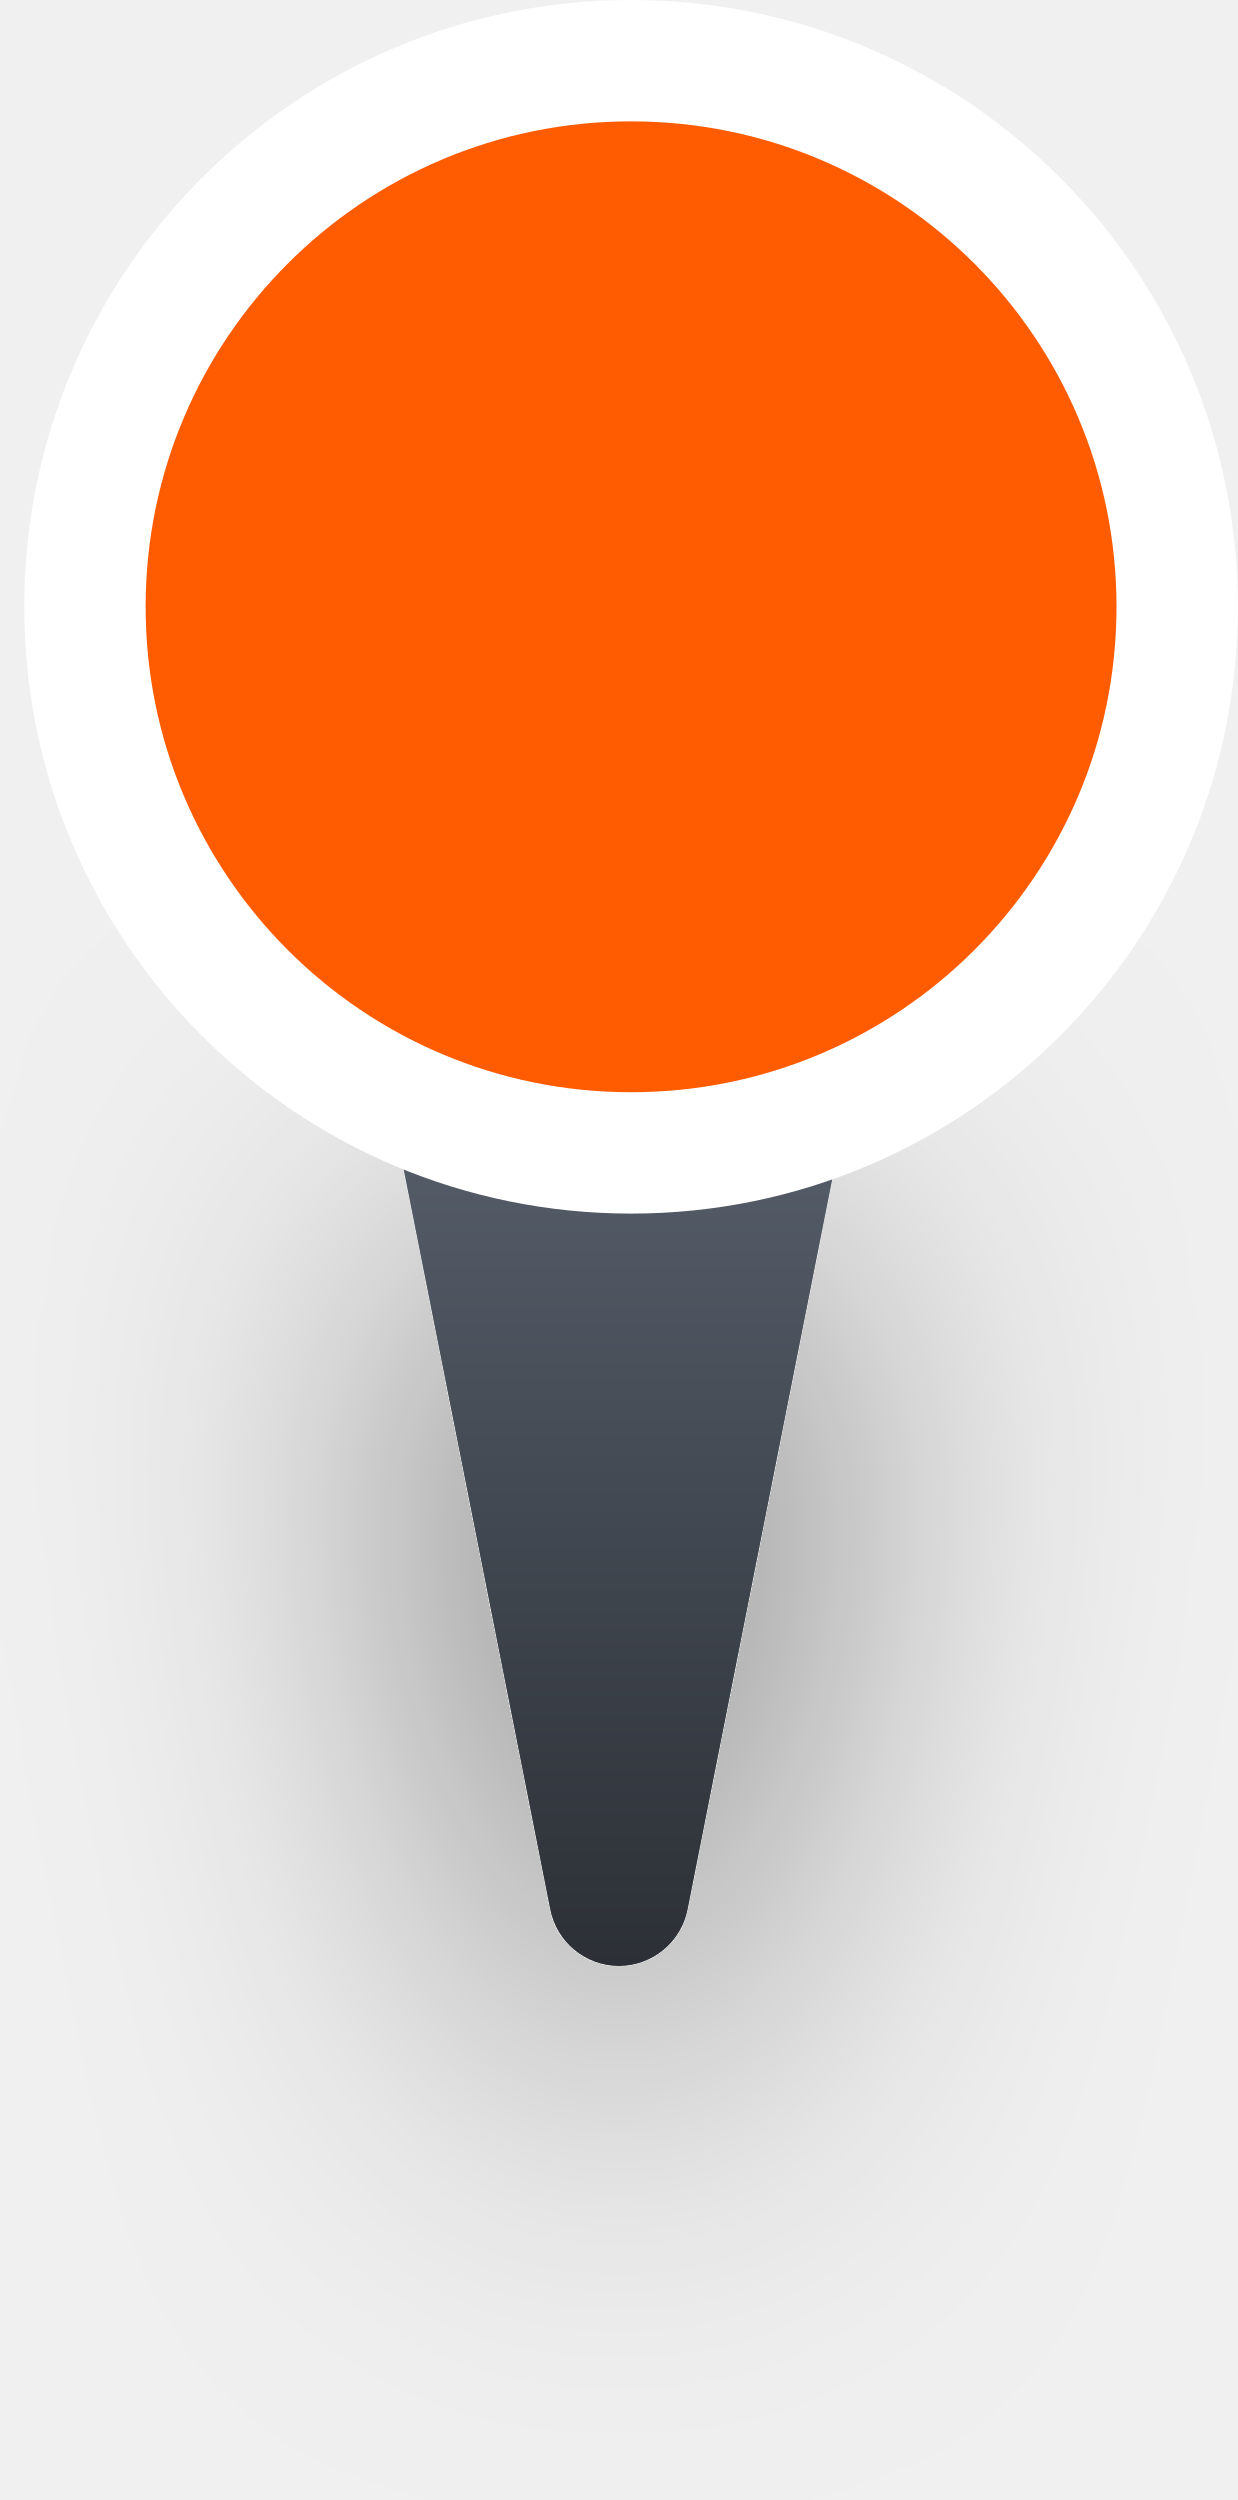
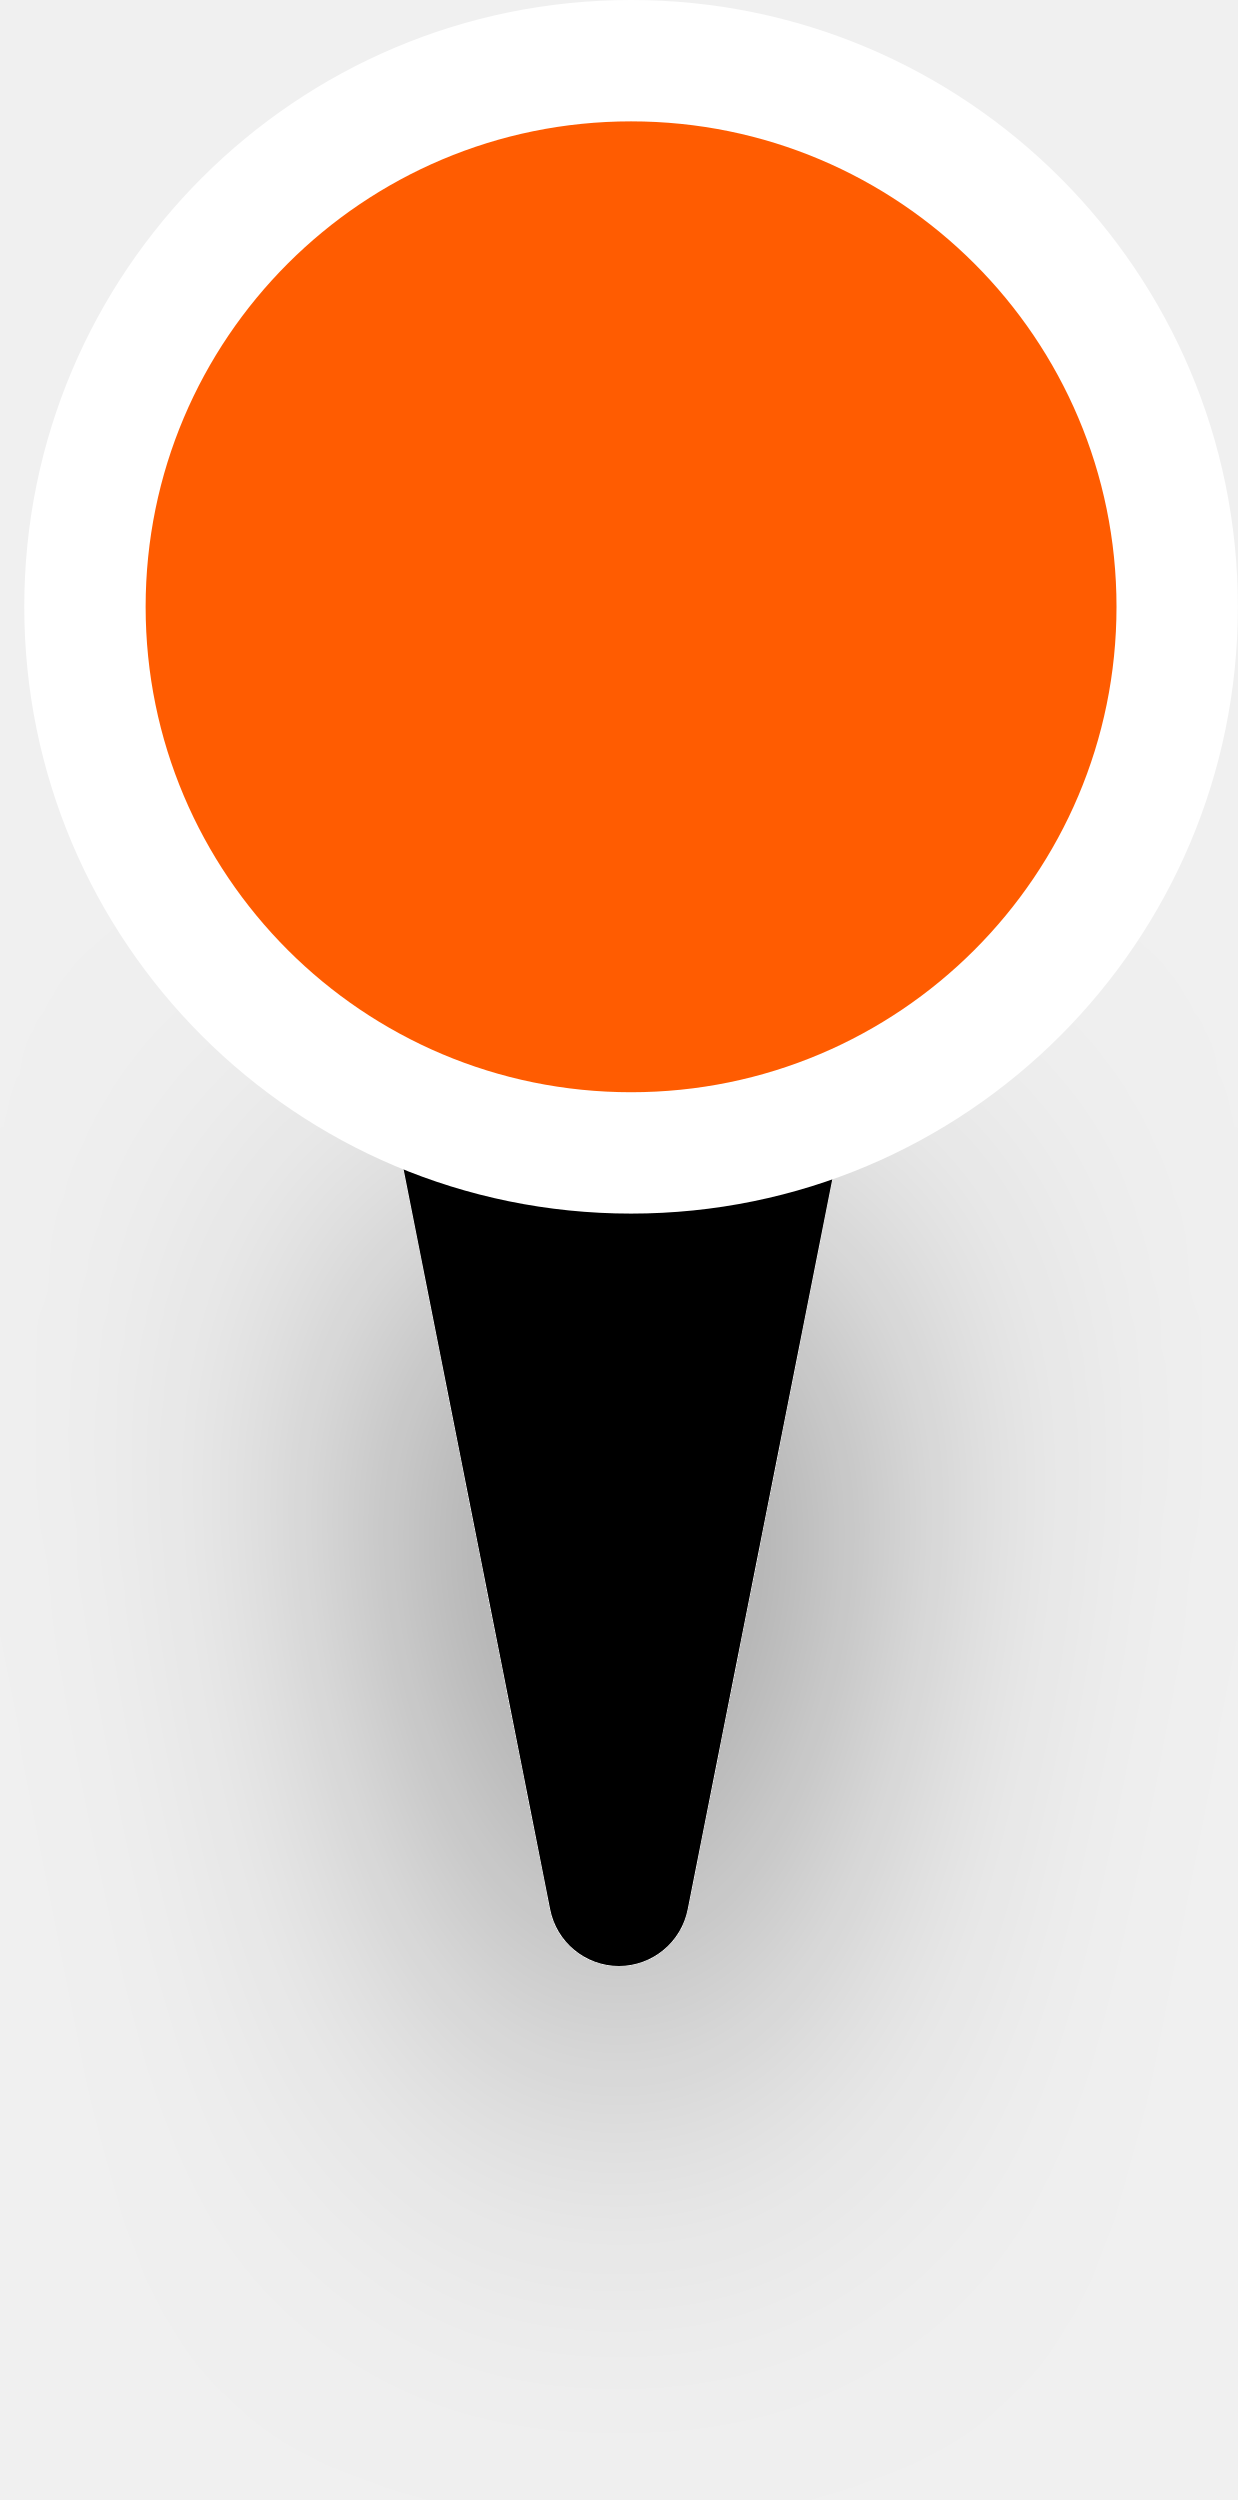
<svg xmlns="http://www.w3.org/2000/svg" width="51" height="103" fill="none">
  <g filter="url(#a)">
    <path fill="url(#b)" d="M25.5 46.895c-3.362 0-6.57-.675-9.5-1.895l6.666 33.657A2.896 2.896 0 0 0 25.5 81a2.896 2.896 0 0 0 2.834-2.343L35 45a24.661 24.661 0 0 1-9.5 1.895Z" />
  </g>
  <rect width="50" height="50" x="1" fill="#fff" rx="25" />
  <circle cx="26" cy="25" r="20" fill="#FF5C01" />
  <defs>
    <linearGradient id="b" x1="25.5" x2="25.5" y1="45" y2="81" gradientUnits="userSpaceOnUse">
-       <stop stop-color="#575F6B" />
-       <stop offset="1" stop-color="#2C3036" />
+       <stop stopColor="#575F6B" />
+       <stop offset="1" stopColor="#2C3036" />
    </linearGradient>
    <filter id="a" width="51" height="68" x="0" y="35" color-interpolation-filters="sRGB" filterUnits="userSpaceOnUse">
      <feFlood flood-opacity="0" result="BackgroundImageFix" />
      <feColorMatrix in="SourceAlpha" result="hardAlpha" values="0 0 0 0 0 0 0 0 0 0 0 0 0 0 0 0 0 0 127 0" />
      <feOffset dy="6" />
      <feGaussianBlur stdDeviation="8" />
      <feComposite in2="hardAlpha" operator="out" />
      <feColorMatrix values="0 0 0 0 0 0 0 0 0 0 0 0 0 0 0 0 0 0 0.5 0" />
      <feBlend in2="BackgroundImageFix" result="effect1_dropShadow_28_4533" />
      <feBlend in="SourceGraphic" in2="effect1_dropShadow_28_4533" result="shape" />
    </filter>
  </defs>
</svg>
